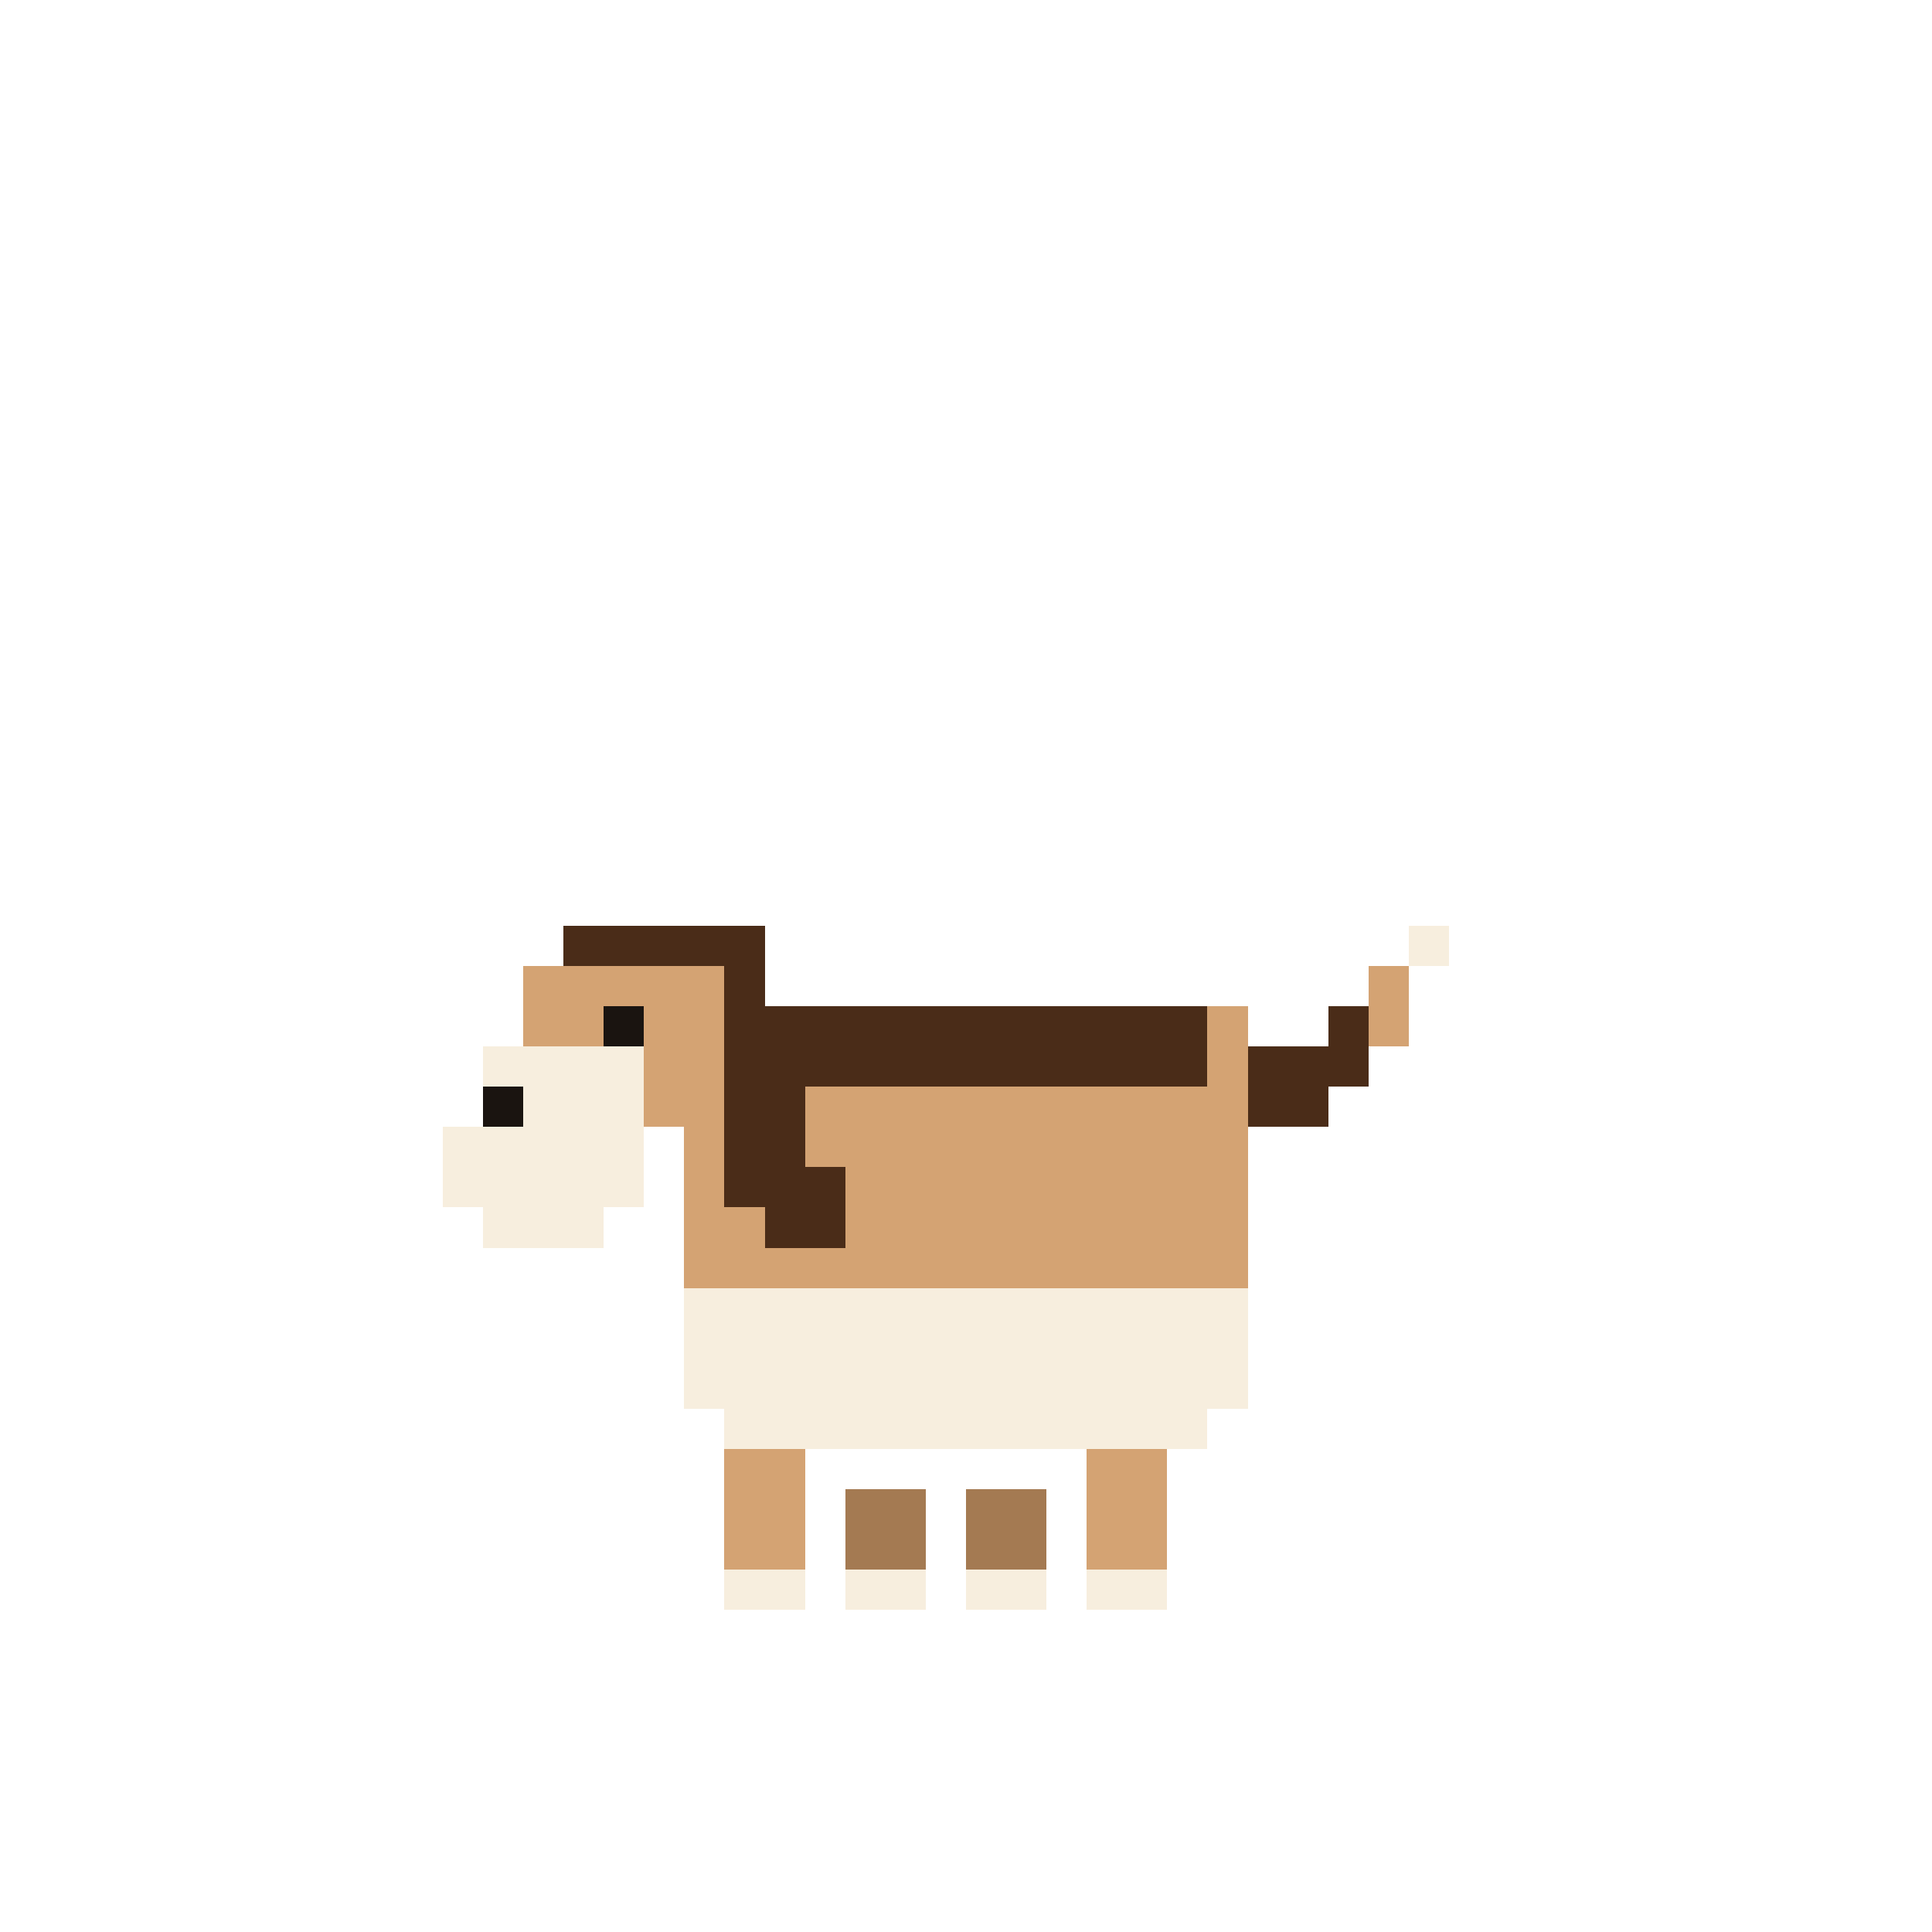
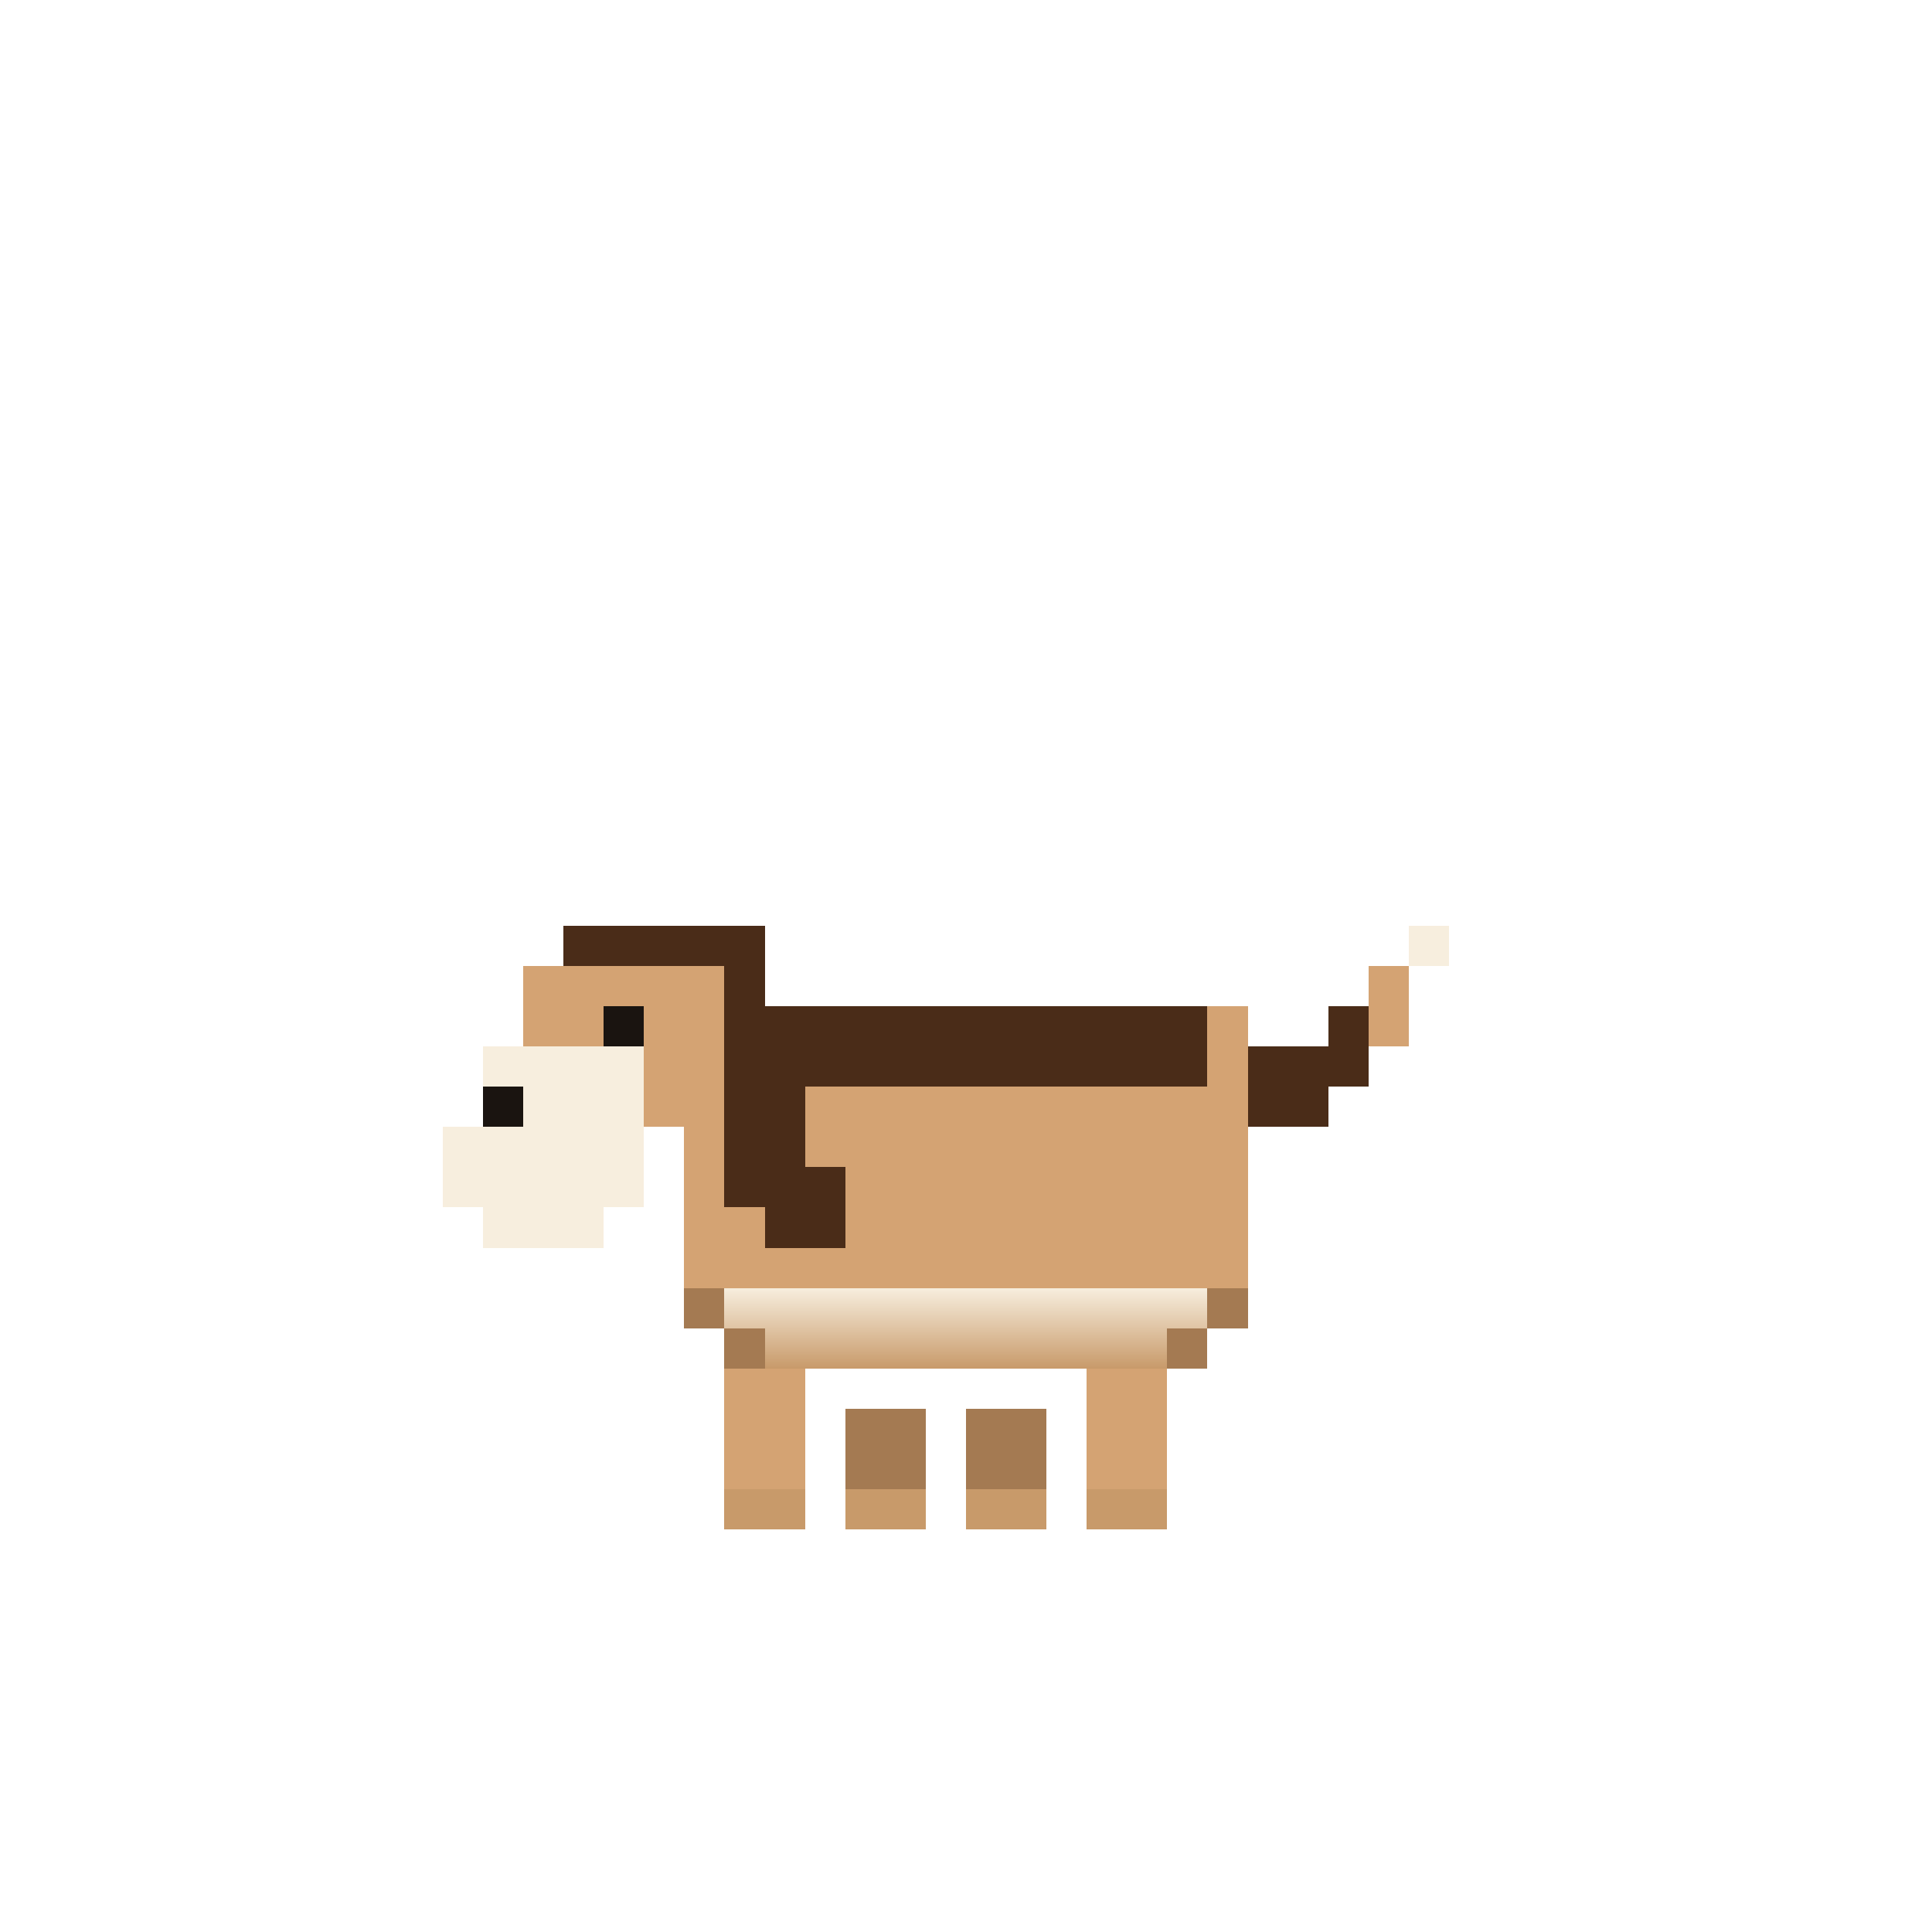
<svg xmlns="http://www.w3.org/2000/svg" viewBox="0 0 48 48" shape-rendering="crispEdges">
+   <defs>
+     <linearGradient id="belly" x1="0" y1="32" x2="0" y2="34" gradientUnits="userSpaceOnUse" spreadMethod="pad">
+       <stop offset="0" stop-color="#f7eede" />
+       <stop offset="1" stop-color="#c89a6a" />
+     </linearGradient>
+   </defs>
  <rect x="19" y="25" width="11" height="2" fill="#4a2c18" />
  <rect x="30" y="25" width="1" height="2" fill="#d4a373" />
  <rect x="17" y="25" width="2" height="2" fill="#d4a373" />
  <rect x="17" y="27" width="14" height="2" fill="#d4a373" />
  <rect x="17" y="29" width="14" height="3" fill="#d4a373" />
-   <rect x="17" y="32" width="14" height="3" fill="#f7eede" />
-   <rect x="18" y="35" width="12" height="1" fill="#f7eede" />
+   <rect x="17" y="32" width="1" height="1" fill="#a47a52" />
+   <rect x="30" y="32" width="1" height="1" fill="#a47a52" />
+   <rect x="18" y="32" width="12" height="1" fill="url(#belly)" />
+   <rect x="18" y="33" width="1" height="1" fill="#a47a52" />
+   <rect x="29" y="33" width="1" height="1" fill="#a47a52" />
+   <rect x="19" y="33" width="10" height="1" fill="url(#belly)" />
  <rect x="17" y="23" width="2" height="2" fill="#4a2c18" />
  <rect x="18" y="25" width="2" height="5" fill="#4a2c18" />
  <rect x="19" y="29" width="2" height="2" fill="#4a2c18" />
  <rect x="14" y="23" width="4" height="1" fill="#4a2c18" />
  <rect x="13" y="24" width="5" height="2" fill="#d4a373" />
  <rect x="16" y="26" width="2" height="2" fill="#d4a373" />
-   <rect x="12" y="26" width="4" height="2" fill="#f7eede" />
-   <rect x="11" y="28" width="5" height="2" fill="#f7eede" />
-   <rect x="12" y="30" width="3" height="1" fill="#f7eede" />
+   <rect x="12" y="26" width="4" height="2" fill="url(#belly)" />
+   <rect x="11" y="28" width="5" height="2" fill="url(#belly)" />
+   <rect x="12" y="30" width="3" height="1" fill="url(#belly)" />
  <rect x="15" y="25" width="1" height="1" fill="#1a1410" />
  <rect x="12" y="27" width="1" height="1" fill="#1a1410" />
  <rect x="31" y="26" width="2" height="2" fill="#4a2c18" />
  <rect x="33" y="25" width="1" height="2" fill="#4a2c18" />
  <rect x="34" y="24" width="1" height="2" fill="#d4a373" />
-   <rect x="35" y="23" width="1" height="1" fill="#f7eede" />
-   <rect x="27" y="36" width="2" height="3" fill="#d4a373" />
-   <rect x="27" y="39" width="2" height="1" fill="#f7eede" />
-   <rect x="24" y="37" width="2" height="2" fill="#a47a52" />
-   <rect x="24" y="39" width="2" height="1" fill="#f7eede" />
-   <rect x="21" y="37" width="2" height="2" fill="#a47a52" />
-   <rect x="21" y="39" width="2" height="1" fill="#f7eede" />
-   <rect x="18" y="36" width="2" height="3" fill="#d4a373" />
-   <rect x="18" y="39" width="2" height="1" fill="#f7eede" />
+   <rect x="35" y="23" width="1" height="1" fill="url(#belly)" />
+   <rect x="27" y="34" width="2" height="3" fill="#d4a373" />
+   <rect x="27" y="37" width="2" height="1" fill="url(#belly)" />
+   <rect x="24" y="35" width="2" height="2" fill="#a47a52" />
+   <rect x="24" y="37" width="2" height="1" fill="url(#belly)" />
+   <rect x="21" y="35" width="2" height="2" fill="#a47a52" />
+   <rect x="21" y="37" width="2" height="1" fill="url(#belly)" />
+   <rect x="18" y="34" width="2" height="3" fill="#d4a373" />
+   <rect x="18" y="37" width="2" height="1" fill="url(#belly)" />
</svg>
